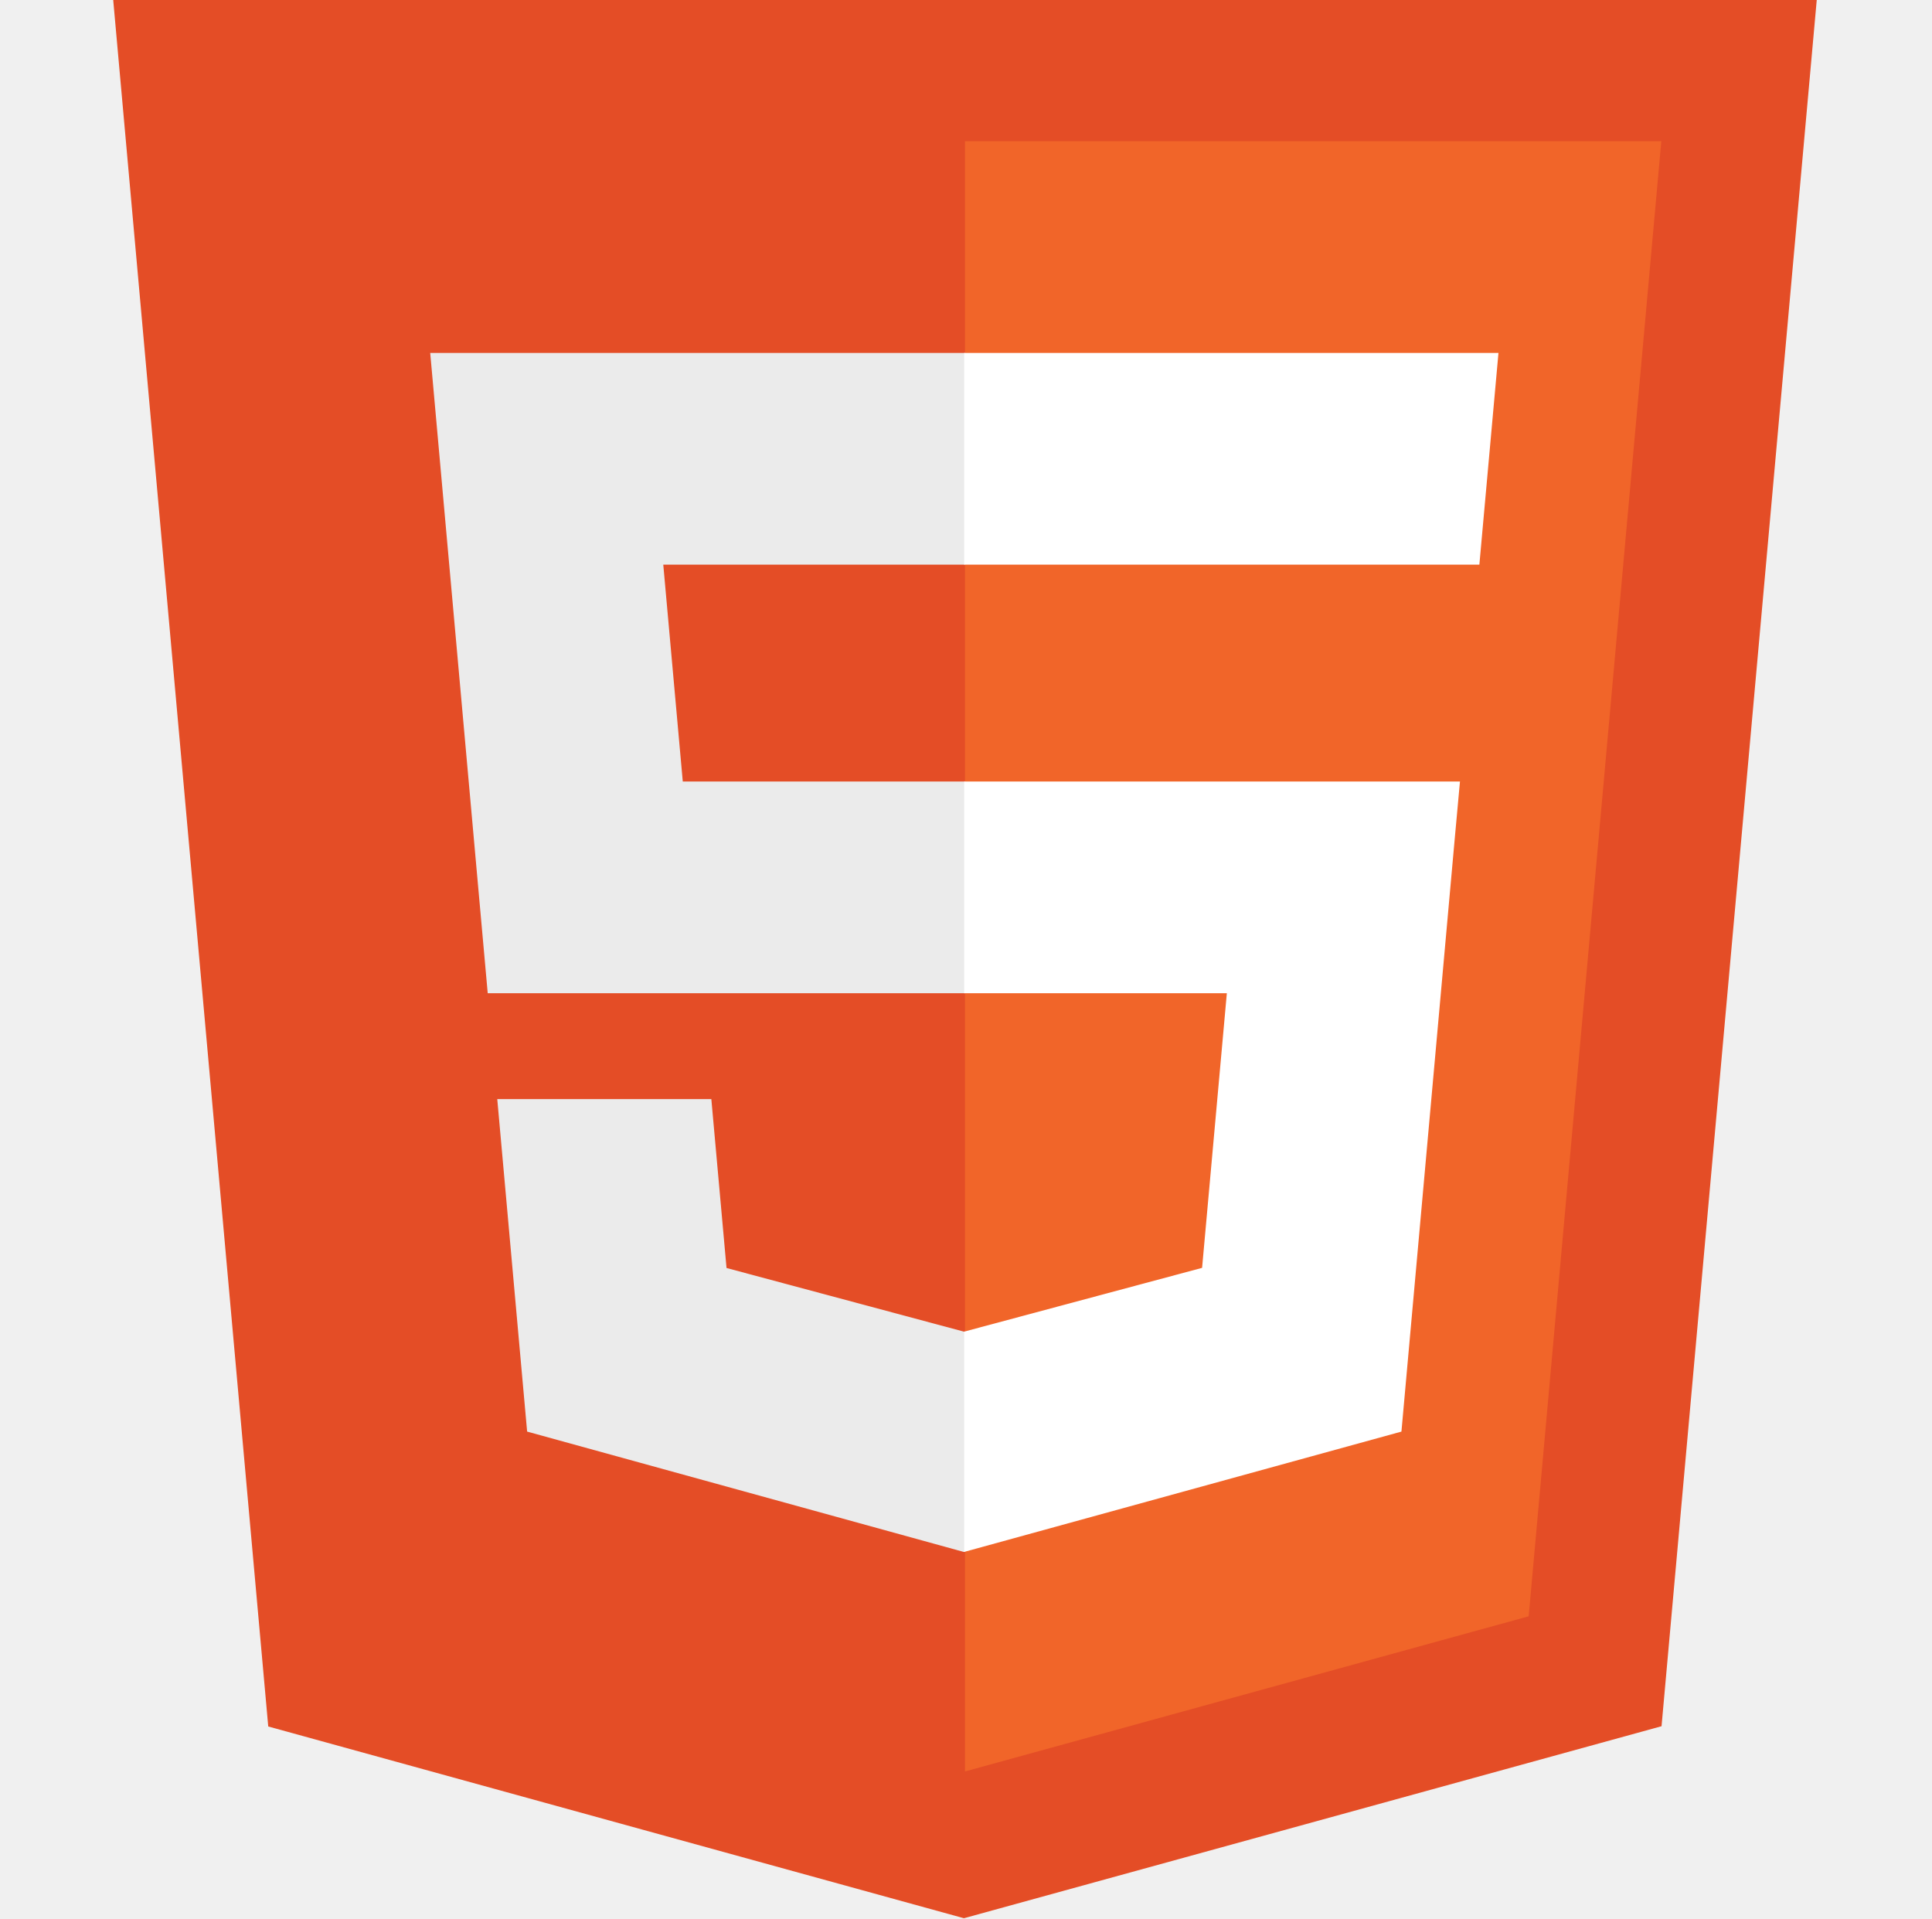
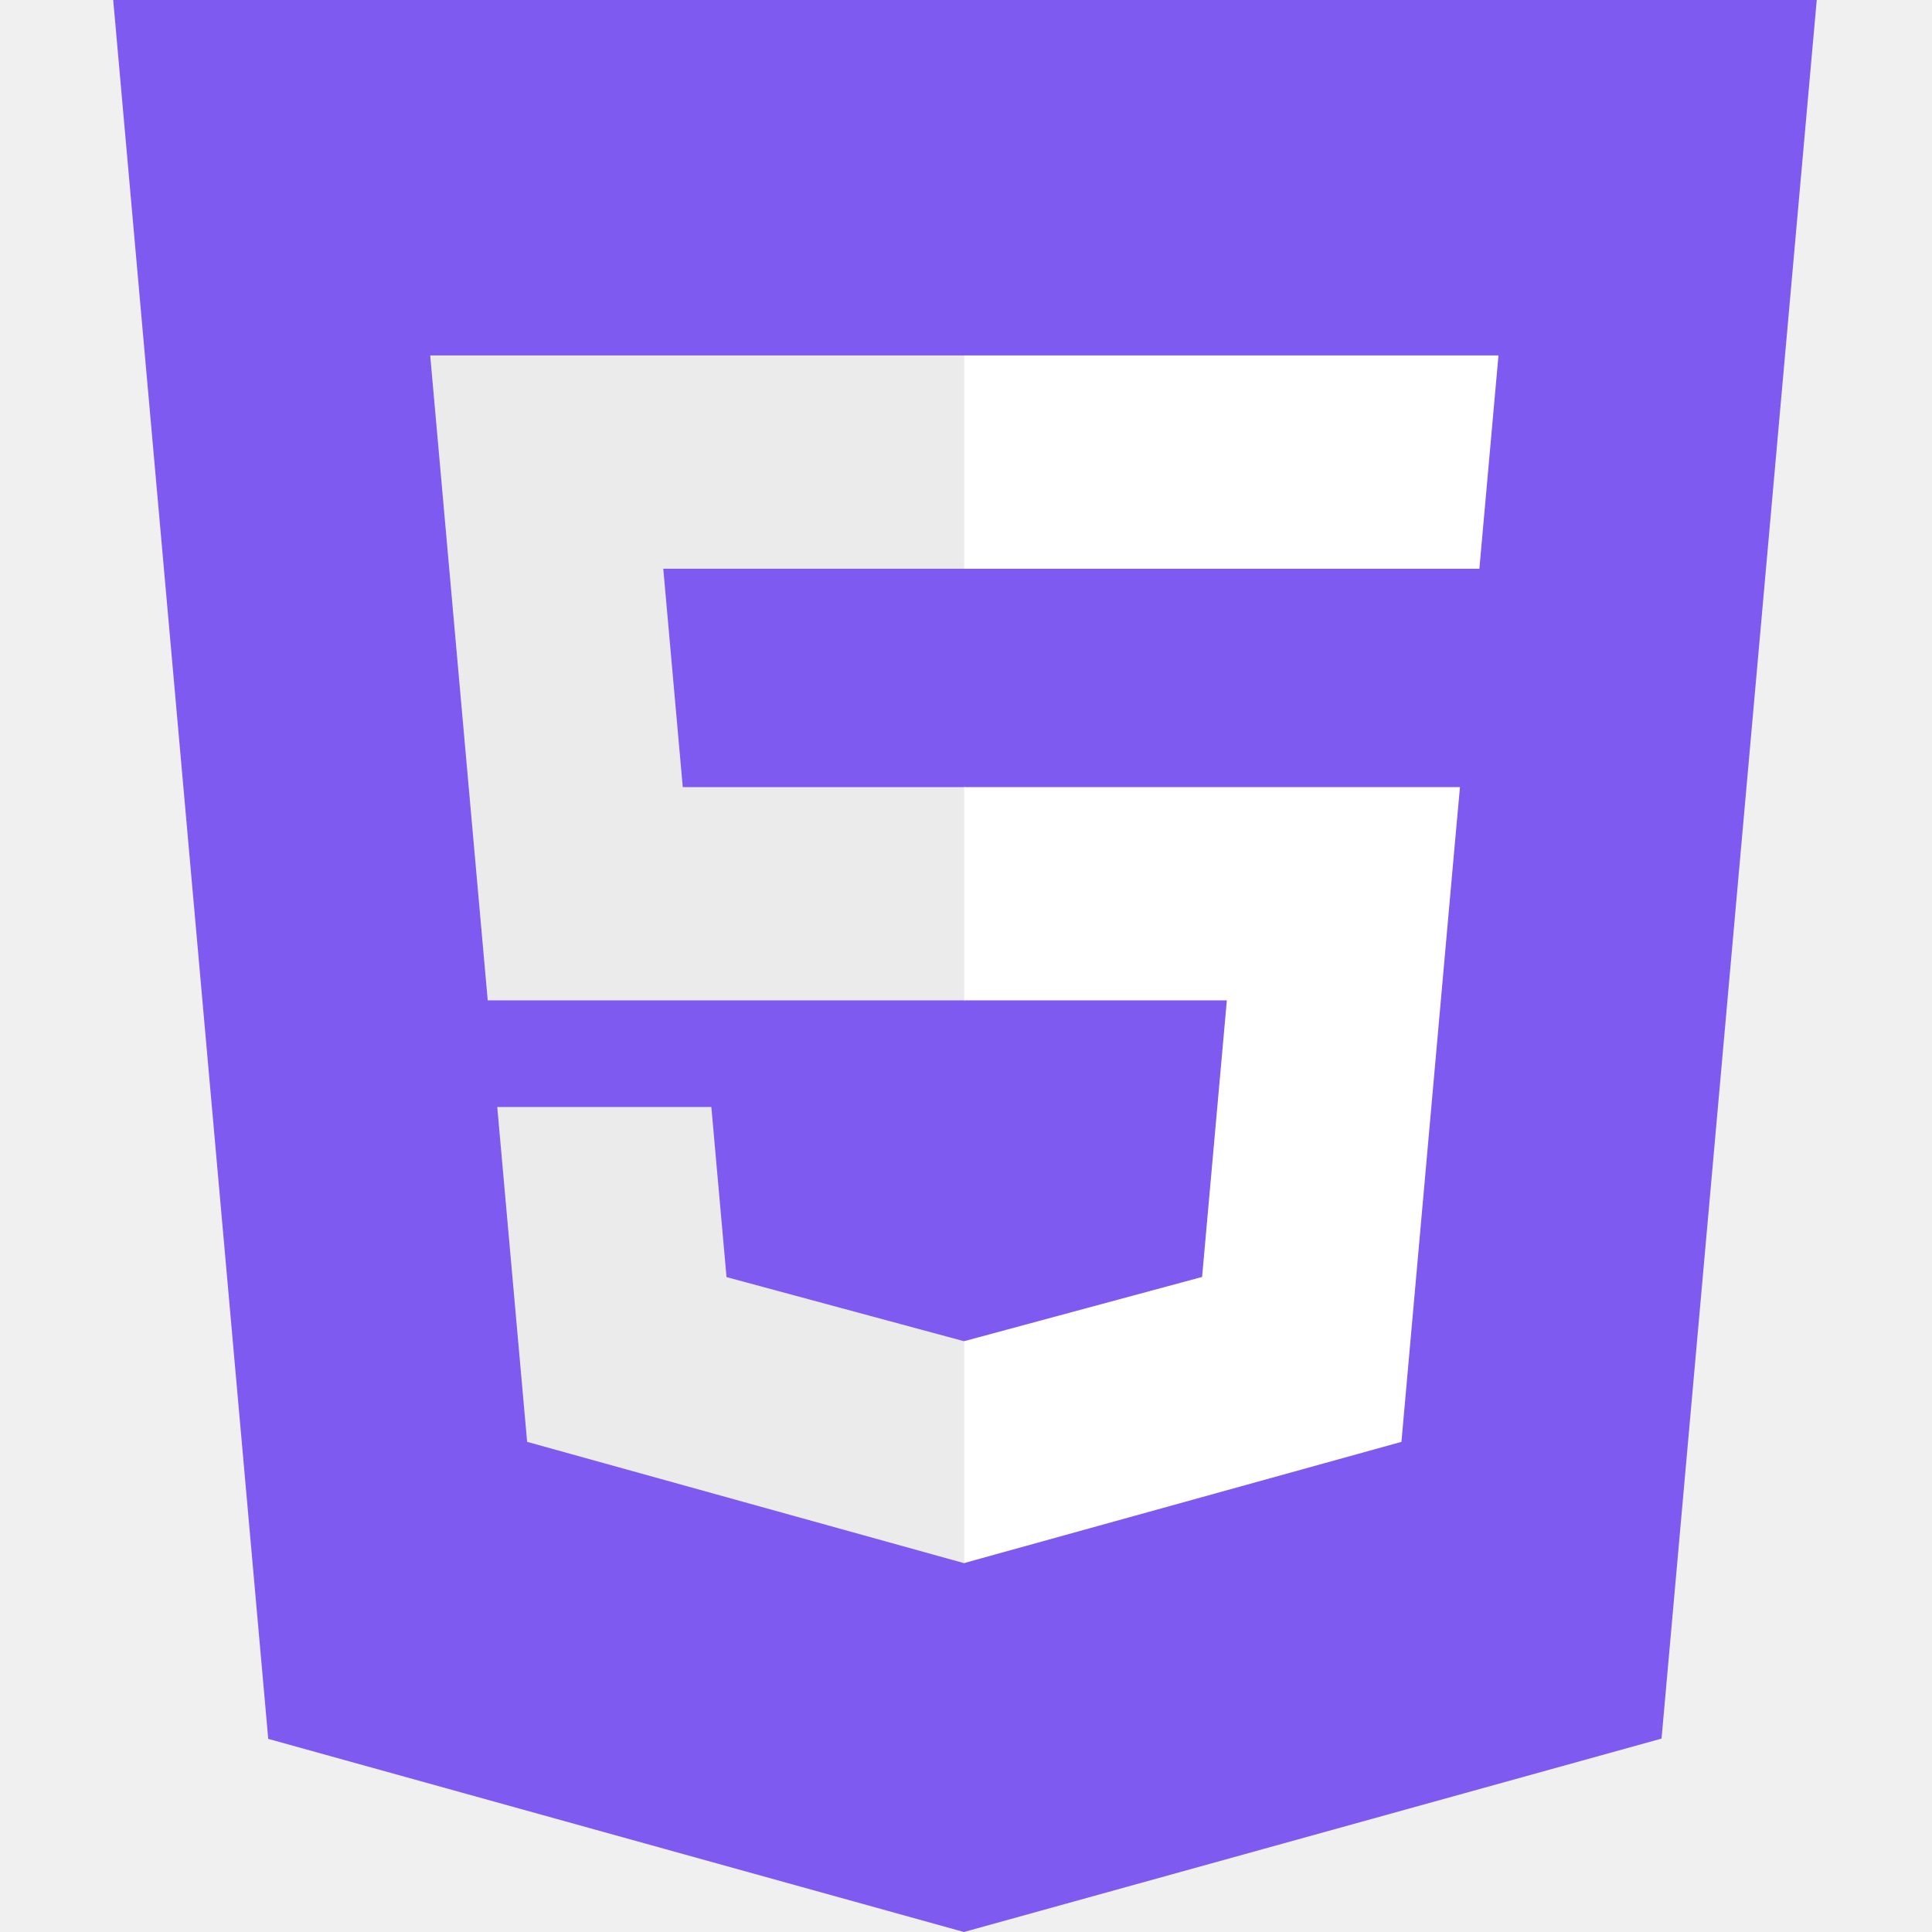
- <svg xmlns="http://www.w3.org/2000/svg" width="139" height="138" viewBox="0 0 139 138" fill="none">
-   <path fill-rule="evenodd" clip-rule="evenodd" d="M19.299 124.205L8.145 0H130.708L119.542 124.186L69.351 138L19.299 124.205Z" fill="#E44D26" />
-   <path fill-rule="evenodd" clip-rule="evenodd" d="M69.426 127.441L109.983 116.278L119.525 10.156H69.426V127.441Z" fill="#F16529" />
-   <path d="M49.123 56.221H69.426V71.454H35.09L30.952 25.389H69.426V40.622H47.72L49.123 56.221Z" fill="#EBEBEB" />
-   <path d="M69.359 95.802L69.426 95.784V111.633L69.356 111.652L37.925 102.99L35.776 79.071H51.178L52.271 91.221L69.359 95.802Z" fill="#EBEBEB" />
-   <path d="M69.373 25.389H107.809L106.435 40.622H69.373V25.389Z" fill="white" />
-   <path d="M69.373 71.454V56.221H105.039L104.665 60.312L100.828 102.99L69.373 111.645V95.797L86.486 91.211L88.267 71.454H69.373Z" fill="white" />
+ <svg xmlns="http://www.w3.org/2000/svg" width="512" height="512" viewBox="0 0 512 512" fill="none">
+   <g id="Type=Default, showSymbol=True, showText=False">
+     <g id="symbol">
+       <path id="Shape" fill-rule="evenodd" clip-rule="evenodd" d="M71.085 460.819L30 0H481.456L440.327 460.746L255.451 512L71.085 460.819Z" fill="#7F5AF0" />
+       <path id="Shape_2" fill-rule="evenodd" clip-rule="evenodd" d="M255.728 472.824L405.116 431.408L440.263 37.679H255.728V472.824Z" fill="#7F5AF0" />
+       <g id="Union">
+         <path d="M180.94 208.59H255.728V265.107H129.253L114.009 94.197H255.728V150.715H175.775L180.94 208.59Z" fill="#EBEBEB" />
+         <path d="M255.48 355.438L255.728 355.372V414.174L255.468 414.246L139.696 382.107L131.778 293.366H188.513L192.536 338.442L255.48 355.438Z" fill="#EBEBEB" />
+       </g>
+       <g id="Union_2">
+         <path d="M255.532 94.197H397.11L392.049 150.715H255.532V94.197Z" fill="white" />
+         <path d="M255.532 265.107V208.59H386.907L385.528 223.766L371.396 382.107L255.532 414.219V355.419L318.567 338.406L325.128 265.107H255.532Z" fill="white" />
+       </g>
+     </g>
+   </g>
</svg>
